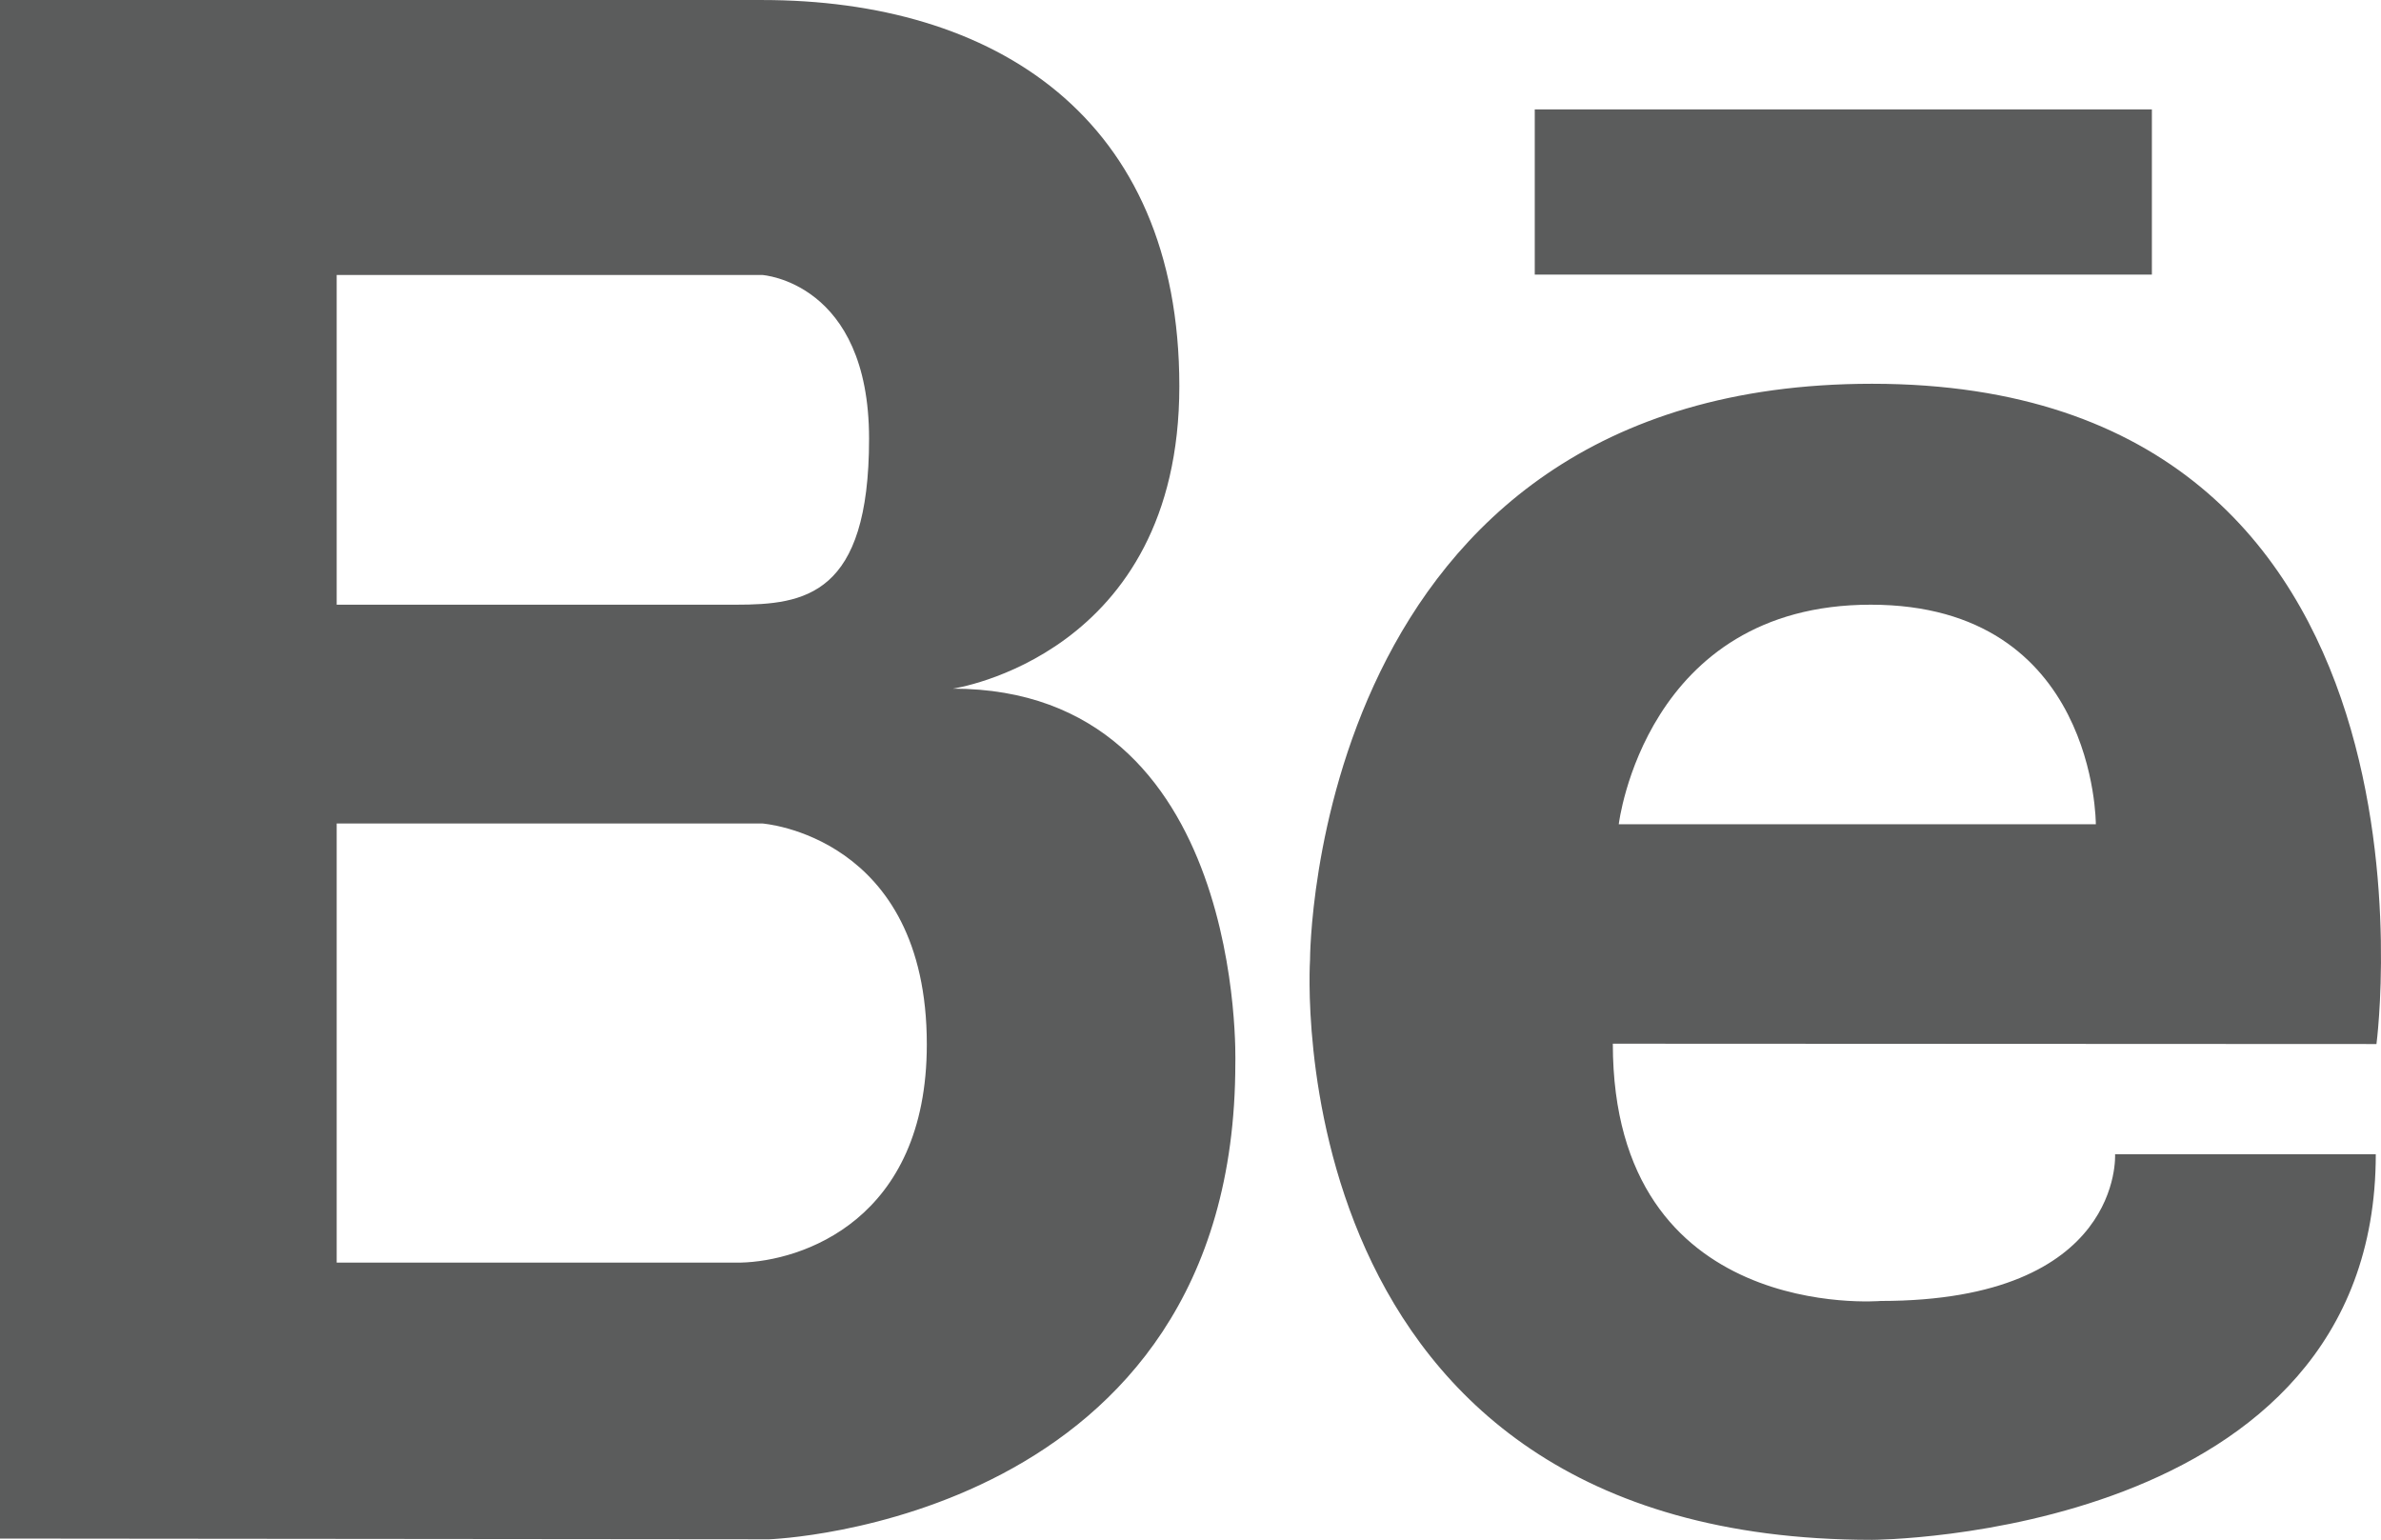
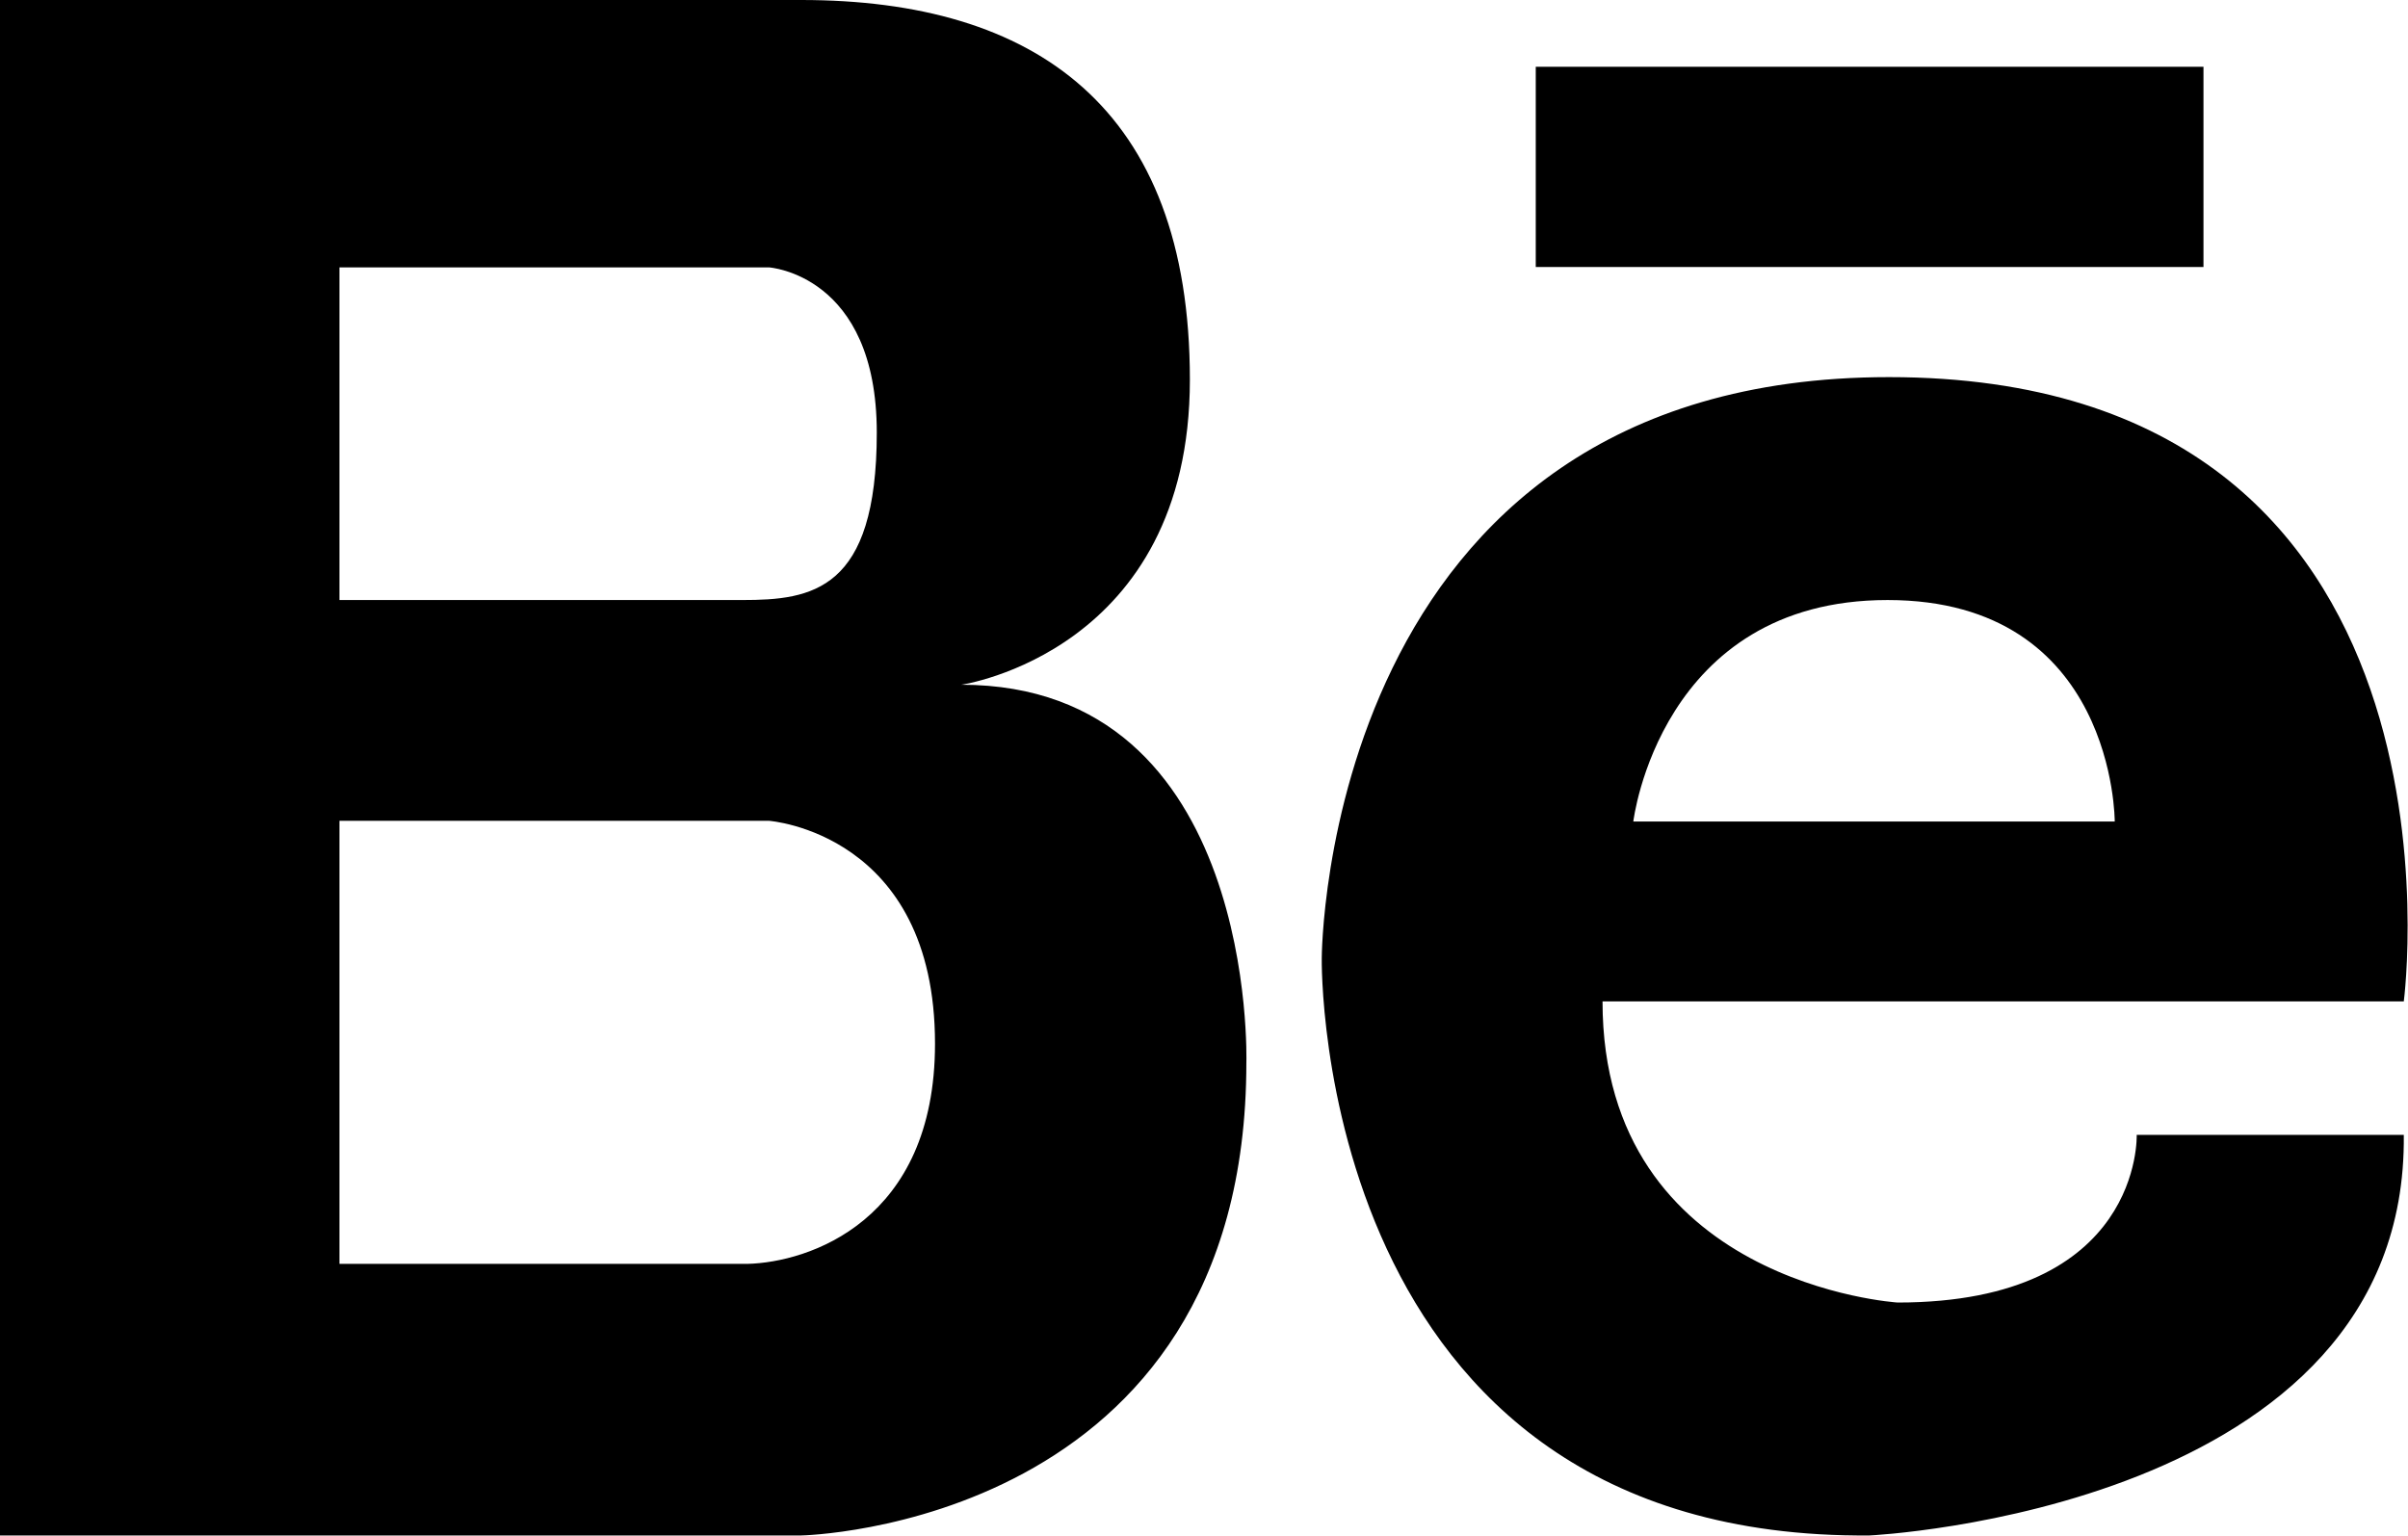
- <svg xmlns="http://www.w3.org/2000/svg" version="1.1" id="图层_1" x="0px" y="0px" viewBox="0 0 123.698 80" style="enable-background:new 0 0 123.698 80;" xml:space="preserve">
-   <path style="fill:#5B5C5C;" d="M49.5,35.778c0,0,11.769-1.693,11.769-15.715c0-14.024-9.662-20.062-21.674-20.062L0,0v79.934  l39.959,0.037c0,0,24.219-0.822,24.219-24.737C64.178,55.234,64.775,35.778,49.5,35.778z M17.491,14.285h22.104  c0,0,5.555,0.357,5.555,8.51c0,8.153-3.34,8.621-6.925,8.621H17.491V14.285z M38.479,65.596H17.491V42.782h22.104  c0,0,8.555,0.604,8.555,11.474C48.15,63.42,41.622,65.525,38.479,65.596z M97.258,19.938c-29.208,0-29.199,29.931-29.199,29.931  S66.072,80,97.258,80c0,0,26.169-0.066,26.169-20.035h-13.544c0,0,0.443,7.624-12.18,7.624c0,0-13.913,1.191-13.913-13.366  l39.672,0.018C123.463,54.241,128,19.938,97.258,19.938z M108.883,42.822H84.098c0,0,1.358-11.406,13.091-11.406  C108.918,31.416,108.883,42.822,108.883,42.822z M111.796,5.684H79.734v8.584h32.061V5.684z" />
+ <svg xmlns="http://www.w3.org/2000/svg" preserveAspectRatio="xMidYMid" width="36.063" height="23" viewBox="0 0 36.063 23">
+   <defs>
+     <style>
+       .cls-1 {
+         fill: #000;
+         fill-rule: evenodd;
+       }
+     </style>
+   </defs>
+   <path d="M14.396,10.257 C14.396,10.257 17.820,9.765 17.820,5.686 C17.820,1.606 15.495,-0.000 12.000,-0.000 L-0.000,-0.000 L-0.000,23.000 L12.000,23.000 C12.000,23.000 18.666,22.875 18.666,15.917 C18.666,15.917 18.840,10.257 14.396,10.257 ZM5.084,4.005 L11.515,4.005 C11.515,4.005 13.131,4.108 13.131,6.480 C13.131,8.852 12.159,8.988 11.116,8.988 L5.084,8.988 L5.084,4.005 ZM11.190,18.932 L5.084,18.932 L5.084,12.295 L11.515,12.295 C11.515,12.295 14.003,12.471 14.003,15.633 C14.003,18.299 12.104,18.911 11.190,18.932 ZM28.290,5.649 C19.793,5.649 19.795,14.357 19.795,14.357 C19.795,14.357 19.655,23.073 28.000,23.000 C28.000,23.000 36.062,22.622 36.000,17.000 L32.000,17.000 C32.000,17.000 32.091,19.511 28.419,19.511 C28.419,19.511 24.000,19.235 24.000,15.000 L36.000,15.000 C36.000,15.000 37.233,5.649 28.290,5.649 ZM31.671,12.306 L24.461,12.306 C24.461,12.306 24.856,8.988 28.269,8.988 C31.682,8.988 31.671,12.306 31.671,12.306 ZM33.000,1.000 L23.000,1.000 L23.000,4.000 L33.000,4.000 L33.000,1.000 Z" class="cls-1" />
</svg>
